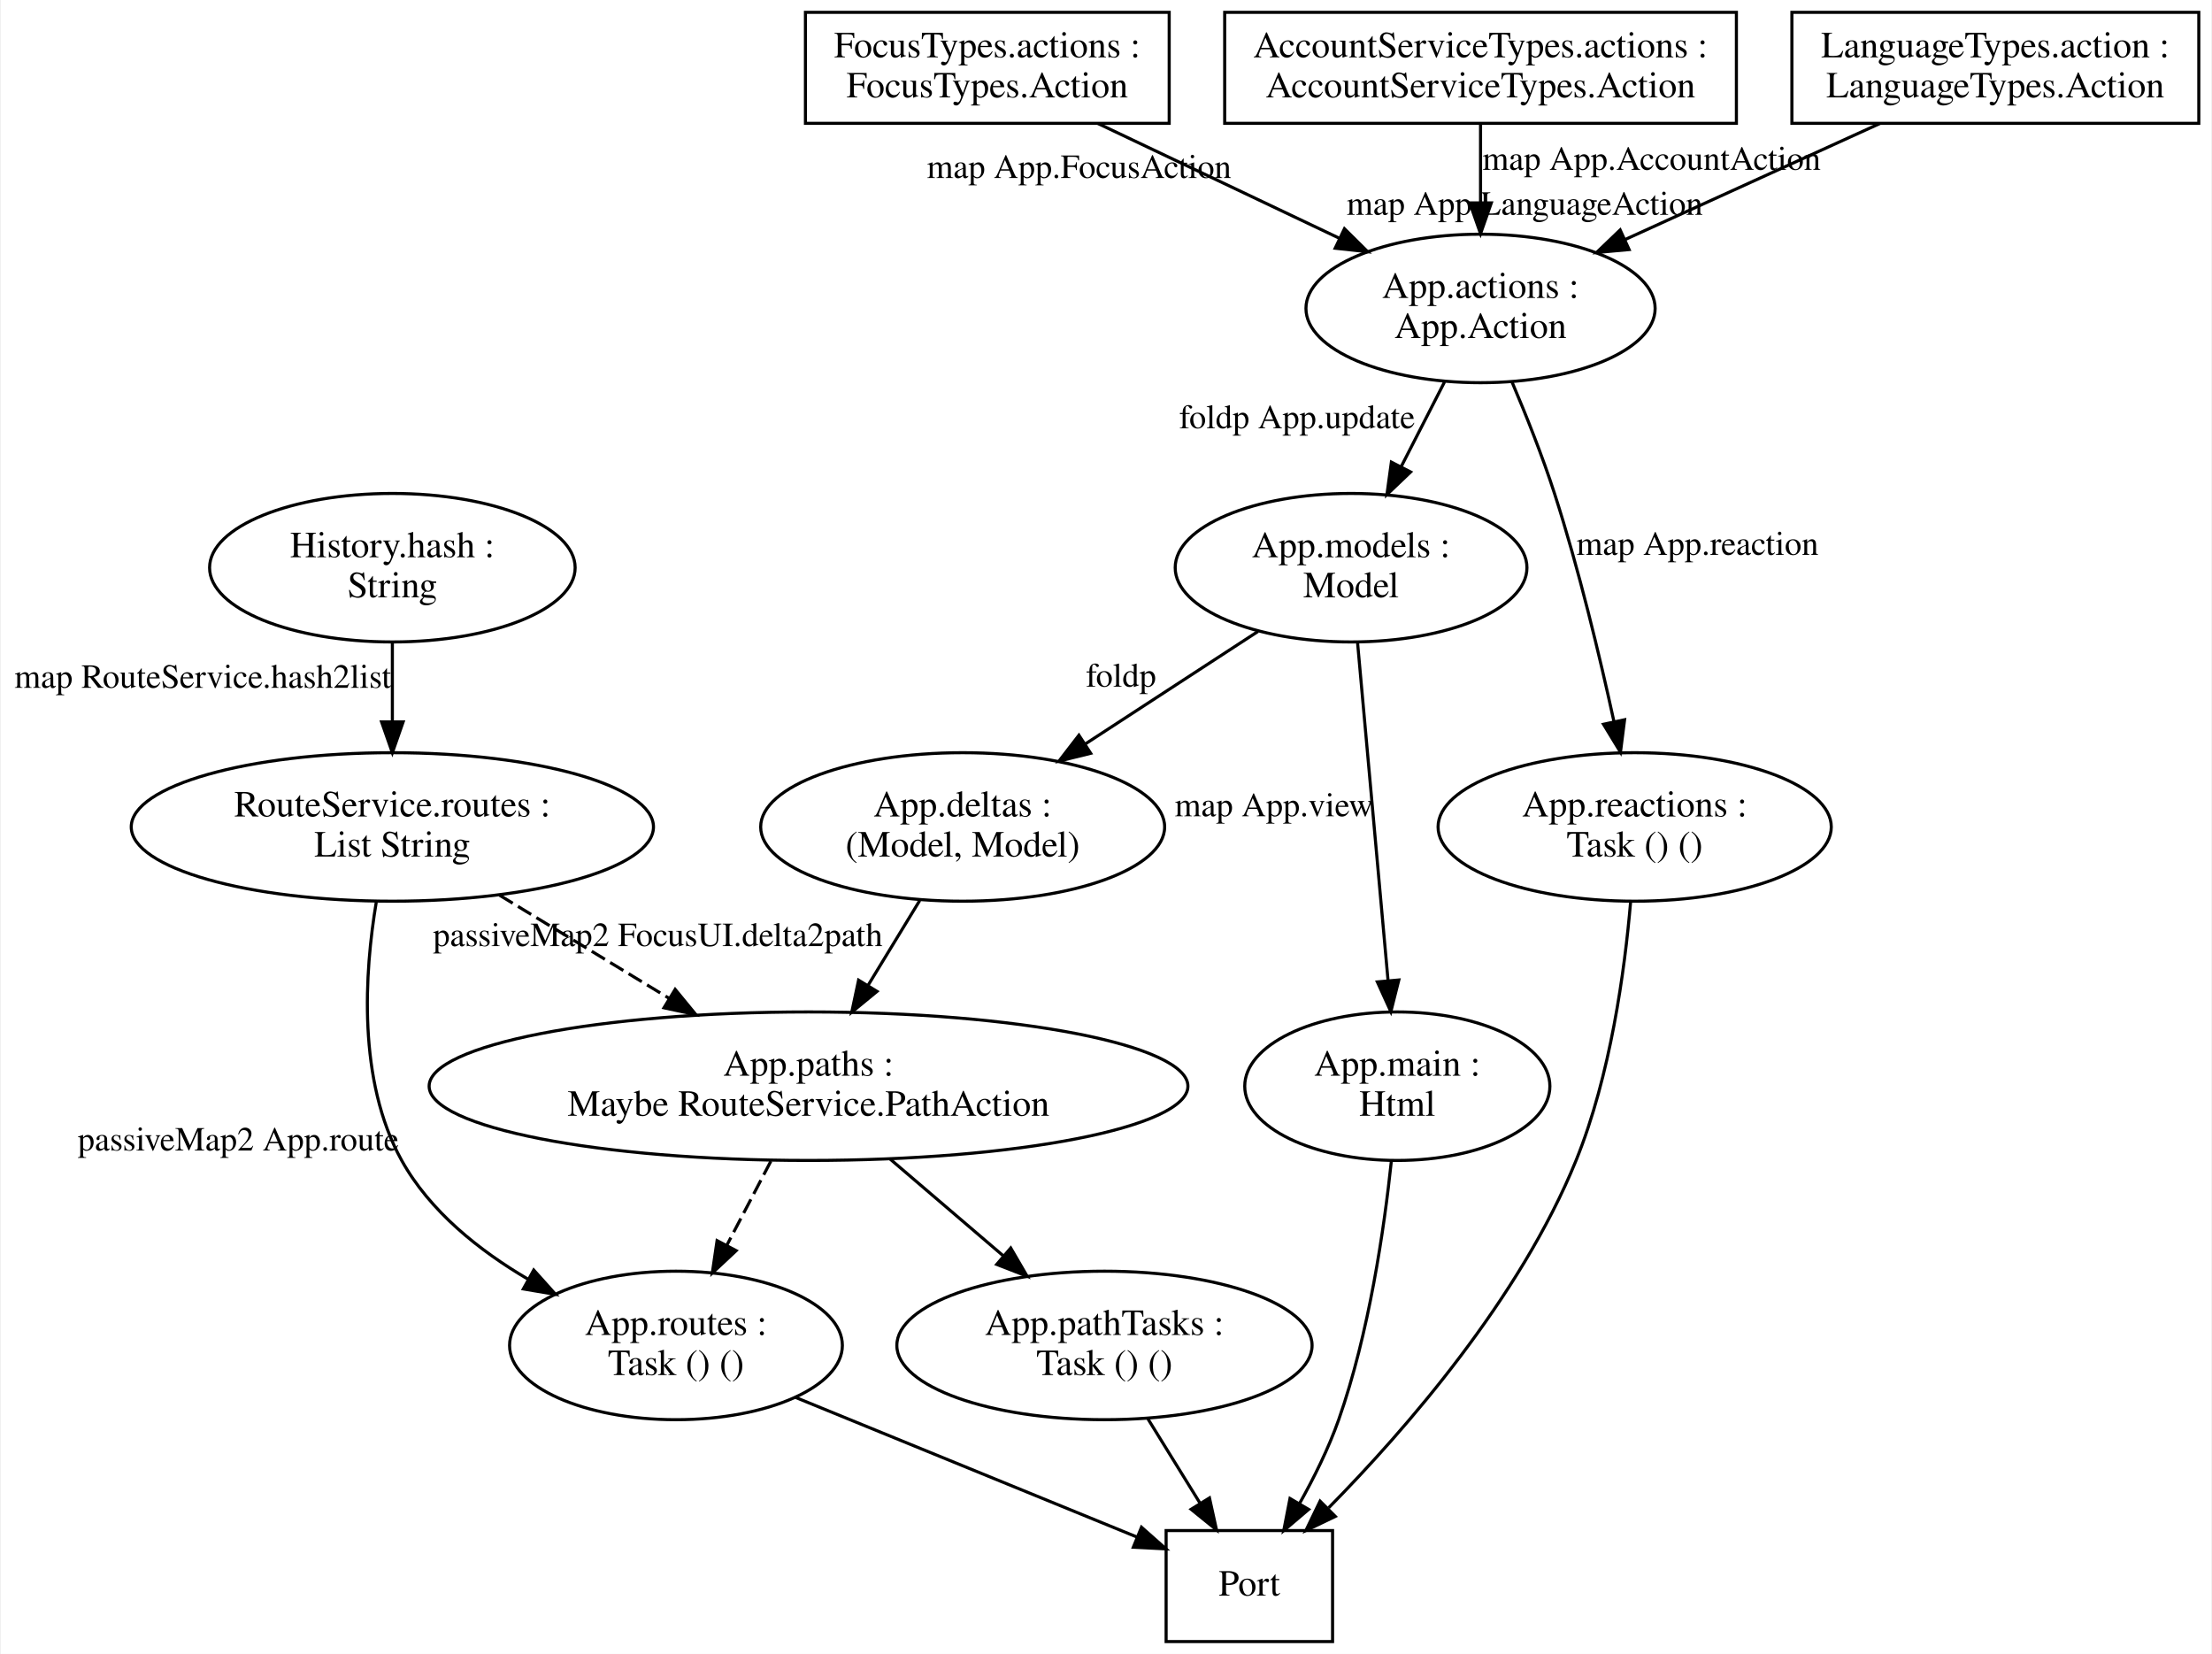
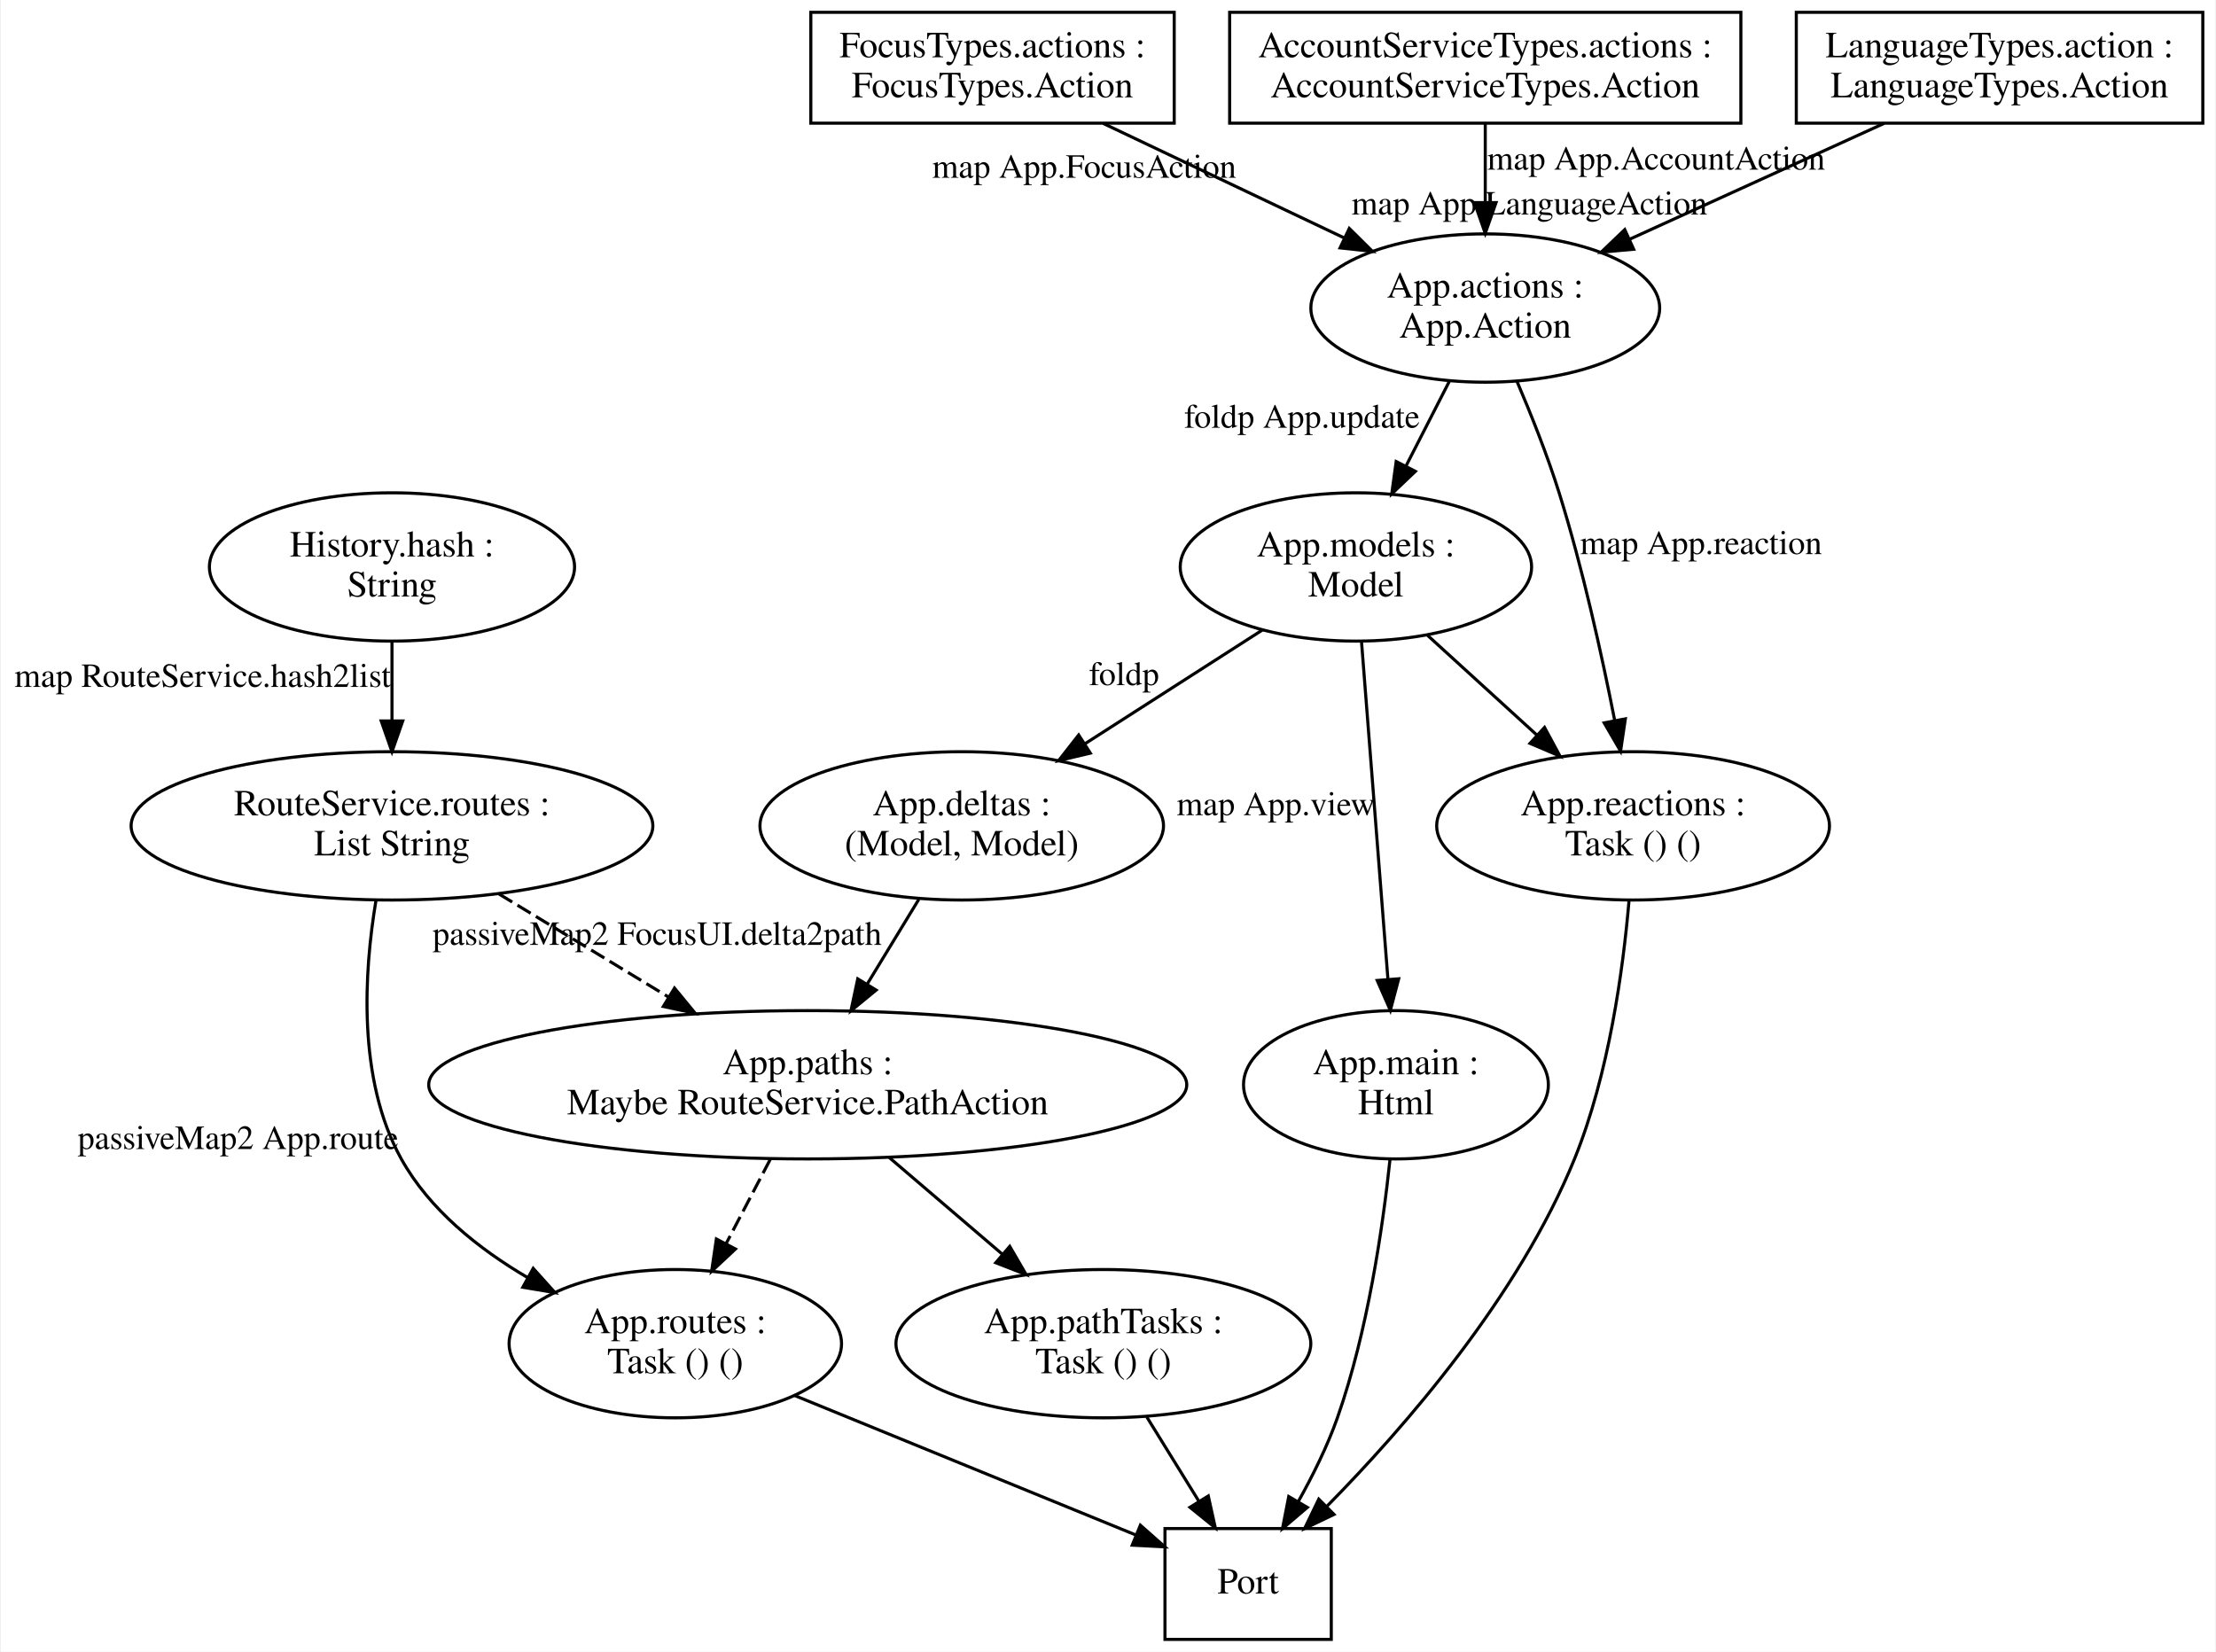
- <svg xmlns="http://www.w3.org/2000/svg" width="717pt" height="536pt" viewBox="0.00 0.00 717.00 536.42">
+ <svg xmlns="http://www.w3.org/2000/svg" width="719pt" height="536pt" viewBox="0.00 0.00 719.00 536.42">
  <g id="graph0" class="graph" transform="scale(1 1) rotate(0) translate(4 532.416)">
-     <polygon fill="white" stroke="none" points="-4,4 -4,-532.416 713,-532.416 713,4 -4,4" />
+     <polygon fill="white" stroke="none" points="-4,4 -4,-532.416 715,-532.416 715,4 -4,4" />
    <g id="node1" class="node">
      <polygon fill="none" stroke="black" points="428,-36 374,-36 374,-0 428,-0 428,-36" />
      <text text-anchor="middle" x="401" y="-14.9" font-family="Times,serif" font-size="12.00">Port</text>
    </g>
    <g id="node2" class="node">
-       <ellipse fill="none" stroke="black" cx="476" cy="-432.375" rx="56.637" ry="24.083" />
-       <text text-anchor="middle" x="476" y="-435.775" font-family="Times,serif" font-size="12.00">App.actions :</text>
-       <text text-anchor="middle" x="476" y="-422.775" font-family="Times,serif" font-size="12.00">App.Action</text>
+       <ellipse fill="none" stroke="black" cx="478" cy="-432.375" rx="56.637" ry="24.083" />
+       <text text-anchor="middle" x="478" y="-435.775" font-family="Times,serif" font-size="12.00">App.actions :</text>
+       <text text-anchor="middle" x="478" y="-422.775" font-family="Times,serif" font-size="12.00">App.Action</text>
    </g>
    <g id="node6" class="node">
-       <ellipse fill="none" stroke="black" cx="434" cy="-348.291" rx="57.052" ry="24.083" />
-       <text text-anchor="middle" x="434" y="-351.691" font-family="Times,serif" font-size="12.00">App.models :</text>
-       <text text-anchor="middle" x="434" y="-338.691" font-family="Times,serif" font-size="12.00">Model</text>
+       <ellipse fill="none" stroke="black" cx="436" cy="-348.291" rx="57.052" ry="24.083" />
+       <text text-anchor="middle" x="436" y="-351.691" font-family="Times,serif" font-size="12.00">App.models :</text>
+       <text text-anchor="middle" x="436" y="-338.691" font-family="Times,serif" font-size="12.00">Model</text>
    </g>
    <g id="edge4" class="edge">
-       <path fill="none" stroke="black" d="M464.301,-408.51C459.977,-400.06 454.994,-390.322 450.335,-381.215" />
-       <polygon fill="black" stroke="black" points="453.308,-379.342 445.637,-372.034 447.076,-382.53 453.308,-379.342" />
-       <text text-anchor="middle" x="416.491" y="-393.516" font-family="Times,serif" font-size="11.00">foldp App.update</text>
+       <path fill="none" stroke="black" d="M466.301,-408.51C461.977,-400.06 456.994,-390.322 452.335,-381.215" />
+       <polygon fill="black" stroke="black" points="455.308,-379.342 447.637,-372.034 449.076,-382.53 455.308,-379.342" />
+       <text text-anchor="middle" x="418.491" y="-393.516" font-family="Times,serif" font-size="11.00">foldp App.update</text>
    </g>
    <g id="node9" class="node">
      <ellipse fill="none" stroke="black" cx="526" cy="-264.208" rx="63.779" ry="24.083" />
      <text text-anchor="middle" x="526" y="-267.608" font-family="Times,serif" font-size="12.00">App.reactions :</text>
      <text text-anchor="middle" x="526" y="-254.608" font-family="Times,serif" font-size="12.00">Task () ()</text>
    </g>
    <g id="edge9" class="edge">
-       <path fill="none" stroke="black" d="M486.147,-408.674C490.762,-397.816 496.059,-384.548 500,-372.333 507.878,-347.916 514.635,-319.694 519.285,-298.349" />
-       <polygon fill="black" stroke="black" points="522.729,-298.98 521.394,-288.469 515.883,-297.518 522.729,-298.98" />
-       <text text-anchor="middle" x="546.361" y="-352.457" font-family="Times,serif" font-size="11.00">map App.reaction</text>
+       <path fill="none" stroke="black" d="M488.244,-408.705C492.88,-397.854 498.167,-384.583 502,-372.333 509.63,-347.948 515.85,-319.725 520.045,-298.371" />
+       <polygon fill="black" stroke="black" points="523.495,-298.966 521.939,-288.486 516.62,-297.649 523.495,-298.966" />
+       <text text-anchor="middle" x="548.064" y="-352.477" font-family="Times,serif" font-size="11.00">map App.reaction</text>
    </g>
    <g id="node3" class="node">
-       <polygon fill="none" stroke="black" points="375,-528.416 257,-528.416 257,-492.416 375,-492.416 375,-528.416" />
-       <text text-anchor="middle" x="316" y="-513.816" font-family="Times,serif" font-size="12.00">FocusTypes.actions :</text>
-       <text text-anchor="middle" x="316" y="-500.816" font-family="Times,serif" font-size="12.00">FocusTypes.Action</text>
+       <polygon fill="none" stroke="black" points="377,-528.416 259,-528.416 259,-492.416 377,-492.416 377,-528.416" />
+       <text text-anchor="middle" x="318" y="-513.816" font-family="Times,serif" font-size="12.00">FocusTypes.actions :</text>
+       <text text-anchor="middle" x="318" y="-500.816" font-family="Times,serif" font-size="12.00">FocusTypes.Action</text>
    </g>
    <g id="edge1" class="edge">
-       <path fill="none" stroke="black" d="M351.907,-492.351C375.028,-481.363 405.294,-466.978 430.147,-455.167" />
-       <polygon fill="black" stroke="black" points="431.852,-458.232 439.381,-450.778 428.847,-451.909 431.852,-458.232" />
-       <text text-anchor="middle" x="345.789" y="-474.696" font-family="Times,serif" font-size="11.00">map App.FocusAction</text>
+       <path fill="none" stroke="black" d="M353.907,-492.351C377.028,-481.363 407.294,-466.978 432.147,-455.167" />
+       <polygon fill="black" stroke="black" points="433.852,-458.232 441.381,-450.778 430.847,-451.909 433.852,-458.232" />
+       <text text-anchor="middle" x="347.789" y="-474.696" font-family="Times,serif" font-size="11.00">map App.FocusAction</text>
    </g>
    <g id="node4" class="node">
-       <polygon fill="none" stroke="black" points="559,-528.416 393,-528.416 393,-492.416 559,-492.416 559,-528.416" />
-       <text text-anchor="middle" x="476" y="-513.816" font-family="Times,serif" font-size="12.00">AccountServiceTypes.actions :</text>
-       <text text-anchor="middle" x="476" y="-500.816" font-family="Times,serif" font-size="12.00">AccountServiceTypes.Action</text>
+       <polygon fill="none" stroke="black" points="561,-528.416 395,-528.416 395,-492.416 561,-492.416 561,-528.416" />
+       <text text-anchor="middle" x="478" y="-513.816" font-family="Times,serif" font-size="12.00">AccountServiceTypes.actions :</text>
+       <text text-anchor="middle" x="478" y="-500.816" font-family="Times,serif" font-size="12.00">AccountServiceTypes.Action</text>
    </g>
    <g id="edge2" class="edge">
-       <path fill="none" stroke="black" d="M476,-492.161C476,-484.602 476,-475.464 476,-466.668" />
-       <polygon fill="black" stroke="black" points="479.5,-466.616 476,-456.616 472.5,-466.616 479.5,-466.616" />
-       <text text-anchor="middle" x="531.5" y="-477.328" font-family="Times,serif" font-size="11.00">map App.AccountAction</text>
+       <path fill="none" stroke="black" d="M478,-492.161C478,-484.602 478,-475.464 478,-466.668" />
+       <polygon fill="black" stroke="black" points="481.5,-466.616 478,-456.616 474.5,-466.616 481.5,-466.616" />
+       <text text-anchor="middle" x="533.5" y="-477.328" font-family="Times,serif" font-size="11.00">map App.AccountAction</text>
    </g>
    <g id="node5" class="node">
-       <polygon fill="none" stroke="black" points="709,-528.416 577,-528.416 577,-492.416 709,-492.416 709,-528.416" />
-       <text text-anchor="middle" x="643" y="-513.816" font-family="Times,serif" font-size="12.00">LanguageTypes.action :</text>
-       <text text-anchor="middle" x="643" y="-500.816" font-family="Times,serif" font-size="12.00">LanguageTypes.Action</text>
+       <polygon fill="none" stroke="black" points="711,-528.416 579,-528.416 579,-492.416 711,-492.416 711,-528.416" />
+       <text text-anchor="middle" x="645" y="-513.816" font-family="Times,serif" font-size="12.00">LanguageTypes.action :</text>
+       <text text-anchor="middle" x="645" y="-500.816" font-family="Times,serif" font-size="12.00">LanguageTypes.Action</text>
    </g>
    <g id="edge3" class="edge">
-       <path fill="none" stroke="black" d="M605.522,-492.351C581.112,-481.236 549.072,-466.647 522.966,-454.76" />
-       <polygon fill="black" stroke="black" points="524.193,-451.473 513.642,-450.514 521.292,-457.844 524.193,-451.473" />
-       <text text-anchor="middle" x="490.338" y="-462.749" font-family="Times,serif" font-size="11.00">        map App.LanguageAction</text>
+       <path fill="none" stroke="black" d="M607.522,-492.351C583.112,-481.236 551.072,-466.647 524.966,-454.76" />
+       <polygon fill="black" stroke="black" points="526.193,-451.473 515.642,-450.514 523.292,-457.844 526.193,-451.473" />
+       <text text-anchor="middle" x="492.338" y="-462.749" font-family="Times,serif" font-size="11.00">        map App.LanguageAction</text>
    </g>
    <g id="node7" class="node">
      <ellipse fill="none" stroke="black" cx="308" cy="-264.208" rx="65.523" ry="24.083" />
      <text text-anchor="middle" x="308" y="-267.608" font-family="Times,serif" font-size="12.00">App.deltas :</text>
      <text text-anchor="middle" x="308" y="-254.608" font-family="Times,serif" font-size="12.00">(Model, Model)</text>
    </g>
    <g id="edge5" class="edge">
-       <path fill="none" stroke="black" d="M403.82,-327.63C387.052,-316.707 365.981,-302.98 347.871,-291.182" />
-       <polygon fill="black" stroke="black" points="349.539,-288.092 339.25,-285.566 345.718,-293.957 349.539,-288.092" />
-       <text text-anchor="middle" x="359.374" y="-309.693" font-family="Times,serif" font-size="11.00">foldp</text>
+       <path fill="none" stroke="black" d="M405.666,-327.839C388.434,-316.789 366.651,-302.819 348.031,-290.879" />
+       <polygon fill="black" stroke="black" points="349.76,-287.83 339.453,-285.378 345.982,-293.723 349.76,-287.83" />
+       <text text-anchor="middle" x="360.706" y="-309.903" font-family="Times,serif" font-size="11.00">foldp</text>
    </g>
    <g id="node8" class="node">
      <ellipse fill="none" stroke="black" cx="449" cy="-180.125" rx="49.495" ry="24.083" />
      <text text-anchor="middle" x="449" y="-183.525" font-family="Times,serif" font-size="12.00">App.main :</text>
      <text text-anchor="middle" x="449" y="-170.525" font-family="Times,serif" font-size="12.00">Html</text>
    </g>
    <g id="edge7" class="edge">
-       <path fill="none" stroke="black" d="M436.086,-324.187C438.653,-295.744 443.033,-247.222 445.971,-214.674" />
-       <polygon fill="black" stroke="black" points="449.495,-214.575 446.908,-204.301 442.523,-213.945 449.495,-214.575" />
-       <text text-anchor="middle" x="408.976" y="-267.676" font-family="Times,serif" font-size="11.00">map App.view</text>
+       <path fill="none" stroke="black" d="M437.808,-324.187C440.033,-295.744 443.829,-247.222 446.375,-214.674" />
+       <polygon fill="black" stroke="black" points="449.896,-214.543 447.187,-204.301 442.917,-213.997 449.896,-214.543" />
+       <text text-anchor="middle" x="409.979" y="-267.676" font-family="Times,serif" font-size="11.00">map App.view</text>
+     </g>
+     <g id="edge10" class="edge">
+       <path fill="none" stroke="black" d="M459.177,-326.153C470.029,-316.256 483.115,-304.321 494.82,-293.646" />
+       <polygon fill="black" stroke="black" points="497.244,-296.171 502.274,-286.847 492.527,-290.999 497.244,-296.171" />
    </g>
    <g id="node12" class="node">
      <ellipse fill="none" stroke="black" cx="258" cy="-180.125" rx="123.073" ry="24.083" />
      <text text-anchor="middle" x="258" y="-183.525" font-family="Times,serif" font-size="12.00">App.paths :</text>
      <text text-anchor="middle" x="258" y="-170.525" font-family="Times,serif" font-size="12.00">Maybe RouteService.PathAction</text>
    </g>
-     <g id="edge11" class="edge">
+     <g id="edge12" class="edge">
      <path fill="none" stroke="black" d="M294.072,-240.343C288.861,-231.788 282.845,-221.911 277.237,-212.706" />
      <polygon fill="black" stroke="black" points="280.218,-210.871 272.027,-204.152 274.24,-214.513 280.218,-210.871" />
      <text text-anchor="middle" x="209.115" y="-225.556" font-family="Times,serif" font-size="11.00">passiveMap2 FocusUI.delta2path</text>
    </g>
    <g id="edge6" class="edge">
      <path fill="none" stroke="black" d="M447.086,-156.005C444.754,-133.929 439.836,-99.976 430,-72 426.73,-62.699 421.951,-53.082 417.213,-44.636" />
      <polygon fill="black" stroke="black" points="420.231,-42.864 412.16,-36.001 414.189,-46.4 420.231,-42.864" />
    </g>
    <g id="edge8" class="edge">
      <path fill="none" stroke="black" d="M524.678,-239.865C522.774,-217.626 518.155,-183.56 507,-156.083 488.848,-111.37 451.827,-68.87 426.71,-43.364" />
      <polygon fill="black" stroke="black" points="428.885,-40.591 419.331,-36.011 423.943,-45.549 428.885,-40.591" />
    </g>
    <g id="node10" class="node">
      <ellipse fill="none" stroke="black" cx="123" cy="-348.291" rx="59.294" ry="24.083" />
      <text text-anchor="middle" x="123" y="-351.691" font-family="Times,serif" font-size="12.00">History.hash :</text>
      <text text-anchor="middle" x="123" y="-338.691" font-family="Times,serif" font-size="12.00">String</text>
    </g>
    <g id="node11" class="node">
      <ellipse fill="none" stroke="black" cx="123" cy="-264.208" rx="84.706" ry="24.083" />
      <text text-anchor="middle" x="123" y="-267.608" font-family="Times,serif" font-size="12.00">RouteService.routes :</text>
      <text text-anchor="middle" x="123" y="-254.608" font-family="Times,serif" font-size="12.00">List String</text>
    </g>
-     <g id="edge10" class="edge">
+     <g id="edge11" class="edge">
      <path fill="none" stroke="black" d="M123,-323.989C123,-316.037 123,-306.984 123,-298.406" />
      <polygon fill="black" stroke="black" points="126.5,-298.284 123,-288.285 119.5,-298.285 126.5,-298.284" />
      <text text-anchor="middle" x="61.5" y="-309.33" font-family="Times,serif" font-size="11.00">map RouteService.hash2list</text>
    </g>
-     <g id="edge12" class="edge">
+     <g id="edge13" class="edge">
      <path fill="none" stroke="black" stroke-dasharray="5,2" d="M157.766,-242.07C174.55,-231.864 194.898,-219.493 212.863,-208.57" />
      <polygon fill="black" stroke="black" points="214.738,-211.525 221.464,-203.339 211.101,-205.544 214.738,-211.525" />
    </g>
    <g id="node14" class="node">
      <ellipse fill="none" stroke="black" cx="215" cy="-96.042" rx="53.981" ry="24.083" />
      <text text-anchor="middle" x="215" y="-99.442" font-family="Times,serif" font-size="12.00">App.routes :</text>
      <text text-anchor="middle" x="215" y="-86.442" font-family="Times,serif" font-size="12.00">Task () ()</text>
    </g>
-     <g id="edge16" class="edge">
+     <g id="edge17" class="edge">
      <path fill="none" stroke="black" d="M117.784,-239.865C113.967,-217.011 111.648,-181.951 126,-156.083 135.184,-139.53 151.198,-126.789 167.133,-117.453" />
      <polygon fill="black" stroke="black" points="168.858,-120.499 175.934,-112.614 165.485,-114.365 168.858,-120.499" />
      <text text-anchor="middle" x="73.013" y="-159.259" font-family="Times,serif" font-size="11.00">passiveMap2 App.route</text>
    </g>
    <g id="node13" class="node">
      <ellipse fill="none" stroke="black" cx="354" cy="-96.042" rx="67.351" ry="24.083" />
      <text text-anchor="middle" x="354" y="-99.442" font-family="Times,serif" font-size="12.00">App.pathTasks :</text>
      <text text-anchor="middle" x="354" y="-86.442" font-family="Times,serif" font-size="12.00">Task () ()</text>
    </g>
-     <g id="edge13" class="edge">
+     <g id="edge14" class="edge">
      <path fill="none" stroke="black" d="M284.487,-156.478C295.868,-146.746 309.284,-135.275 321.28,-125.019" />
      <polygon fill="black" stroke="black" points="323.595,-127.644 328.921,-118.485 319.046,-122.323 323.595,-127.644" />
    </g>
-     <g id="edge17" class="edge">
+     <g id="edge18" class="edge">
      <path fill="none" stroke="black" stroke-dasharray="5,2" d="M245.793,-155.823C241.37,-147.38 236.298,-137.697 231.563,-128.659" />
      <polygon fill="black" stroke="black" points="234.533,-126.787 226.793,-119.553 228.333,-130.035 234.533,-126.787" />
    </g>
-     <g id="edge14" class="edge">
+     <g id="edge15" class="edge">
      <path fill="none" stroke="black" d="M368.102,-72.227C373.4,-63.655 379.461,-53.849 384.925,-45.008" />
      <polygon fill="black" stroke="black" points="388.066,-46.584 390.346,-36.237 382.111,-42.903 388.066,-46.584" />
    </g>
-     <g id="edge15" class="edge">
+     <g id="edge16" class="edge">
      <path fill="none" stroke="black" d="M253.539,-79.286C286.133,-65.96 332.507,-47.002 364.506,-33.919" />
      <polygon fill="black" stroke="black" points="366.013,-37.085 373.945,-30.061 363.364,-30.605 366.013,-37.085" />
    </g>
  </g>
</svg>
